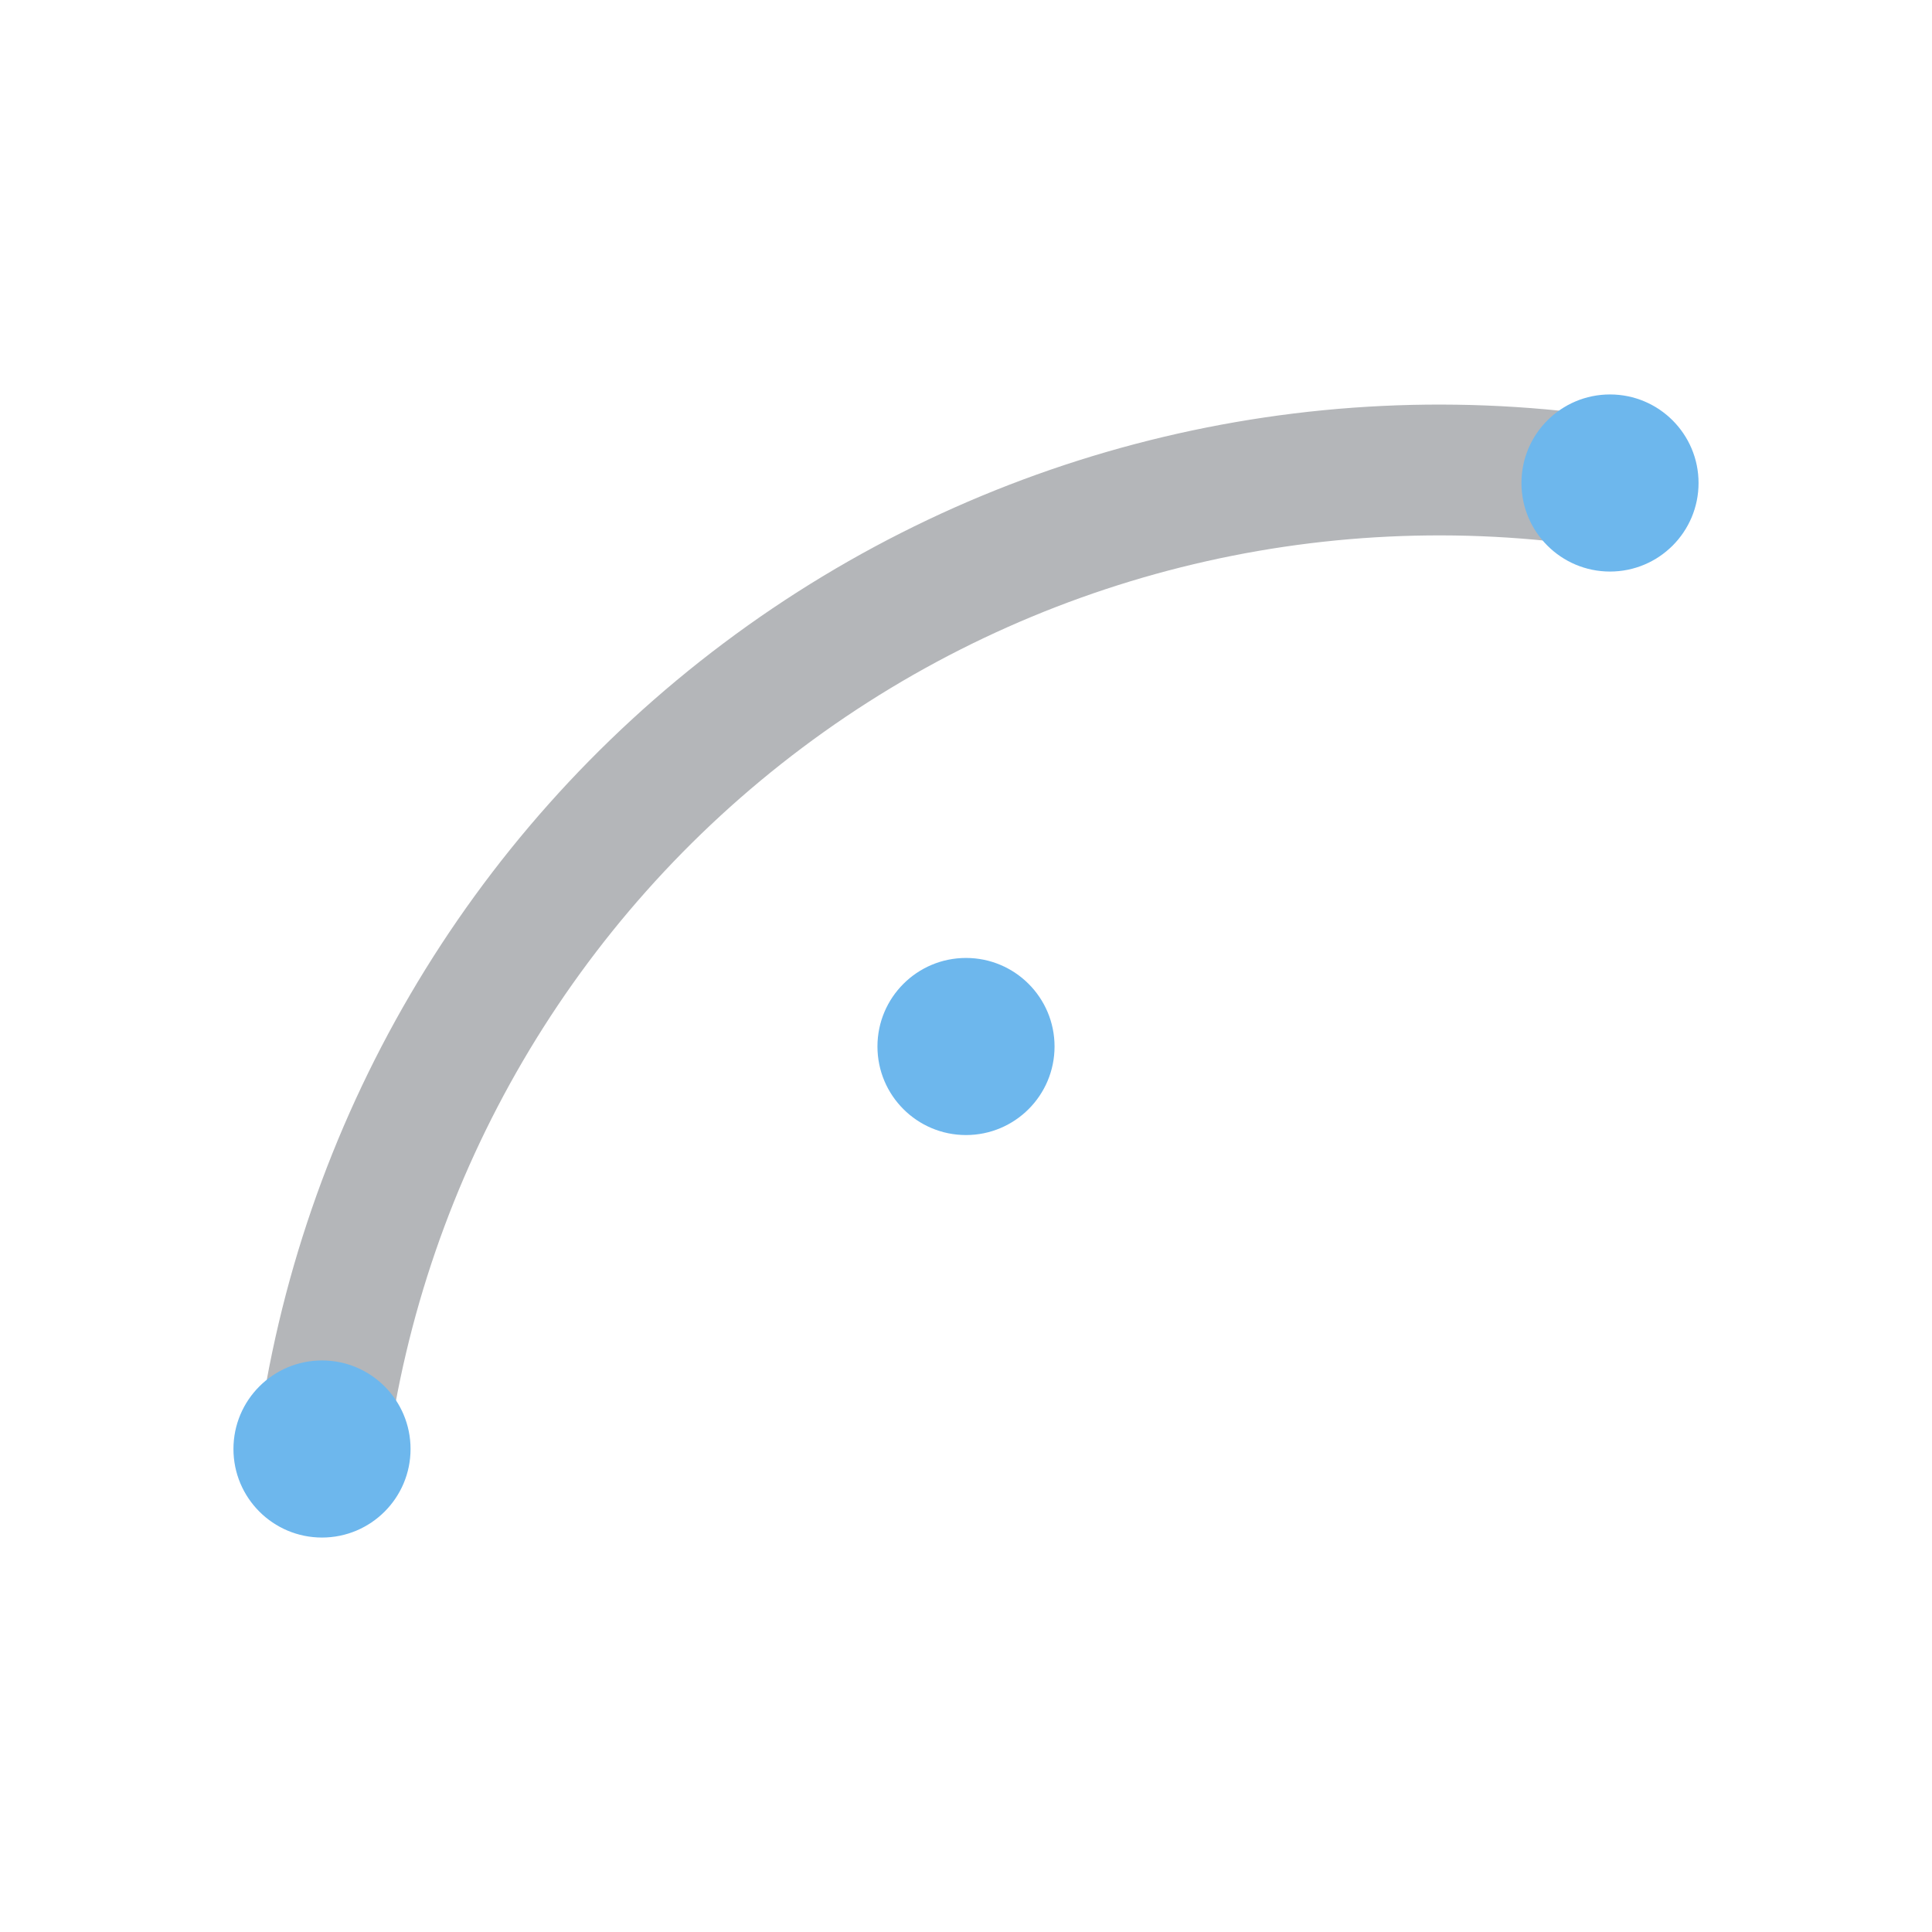
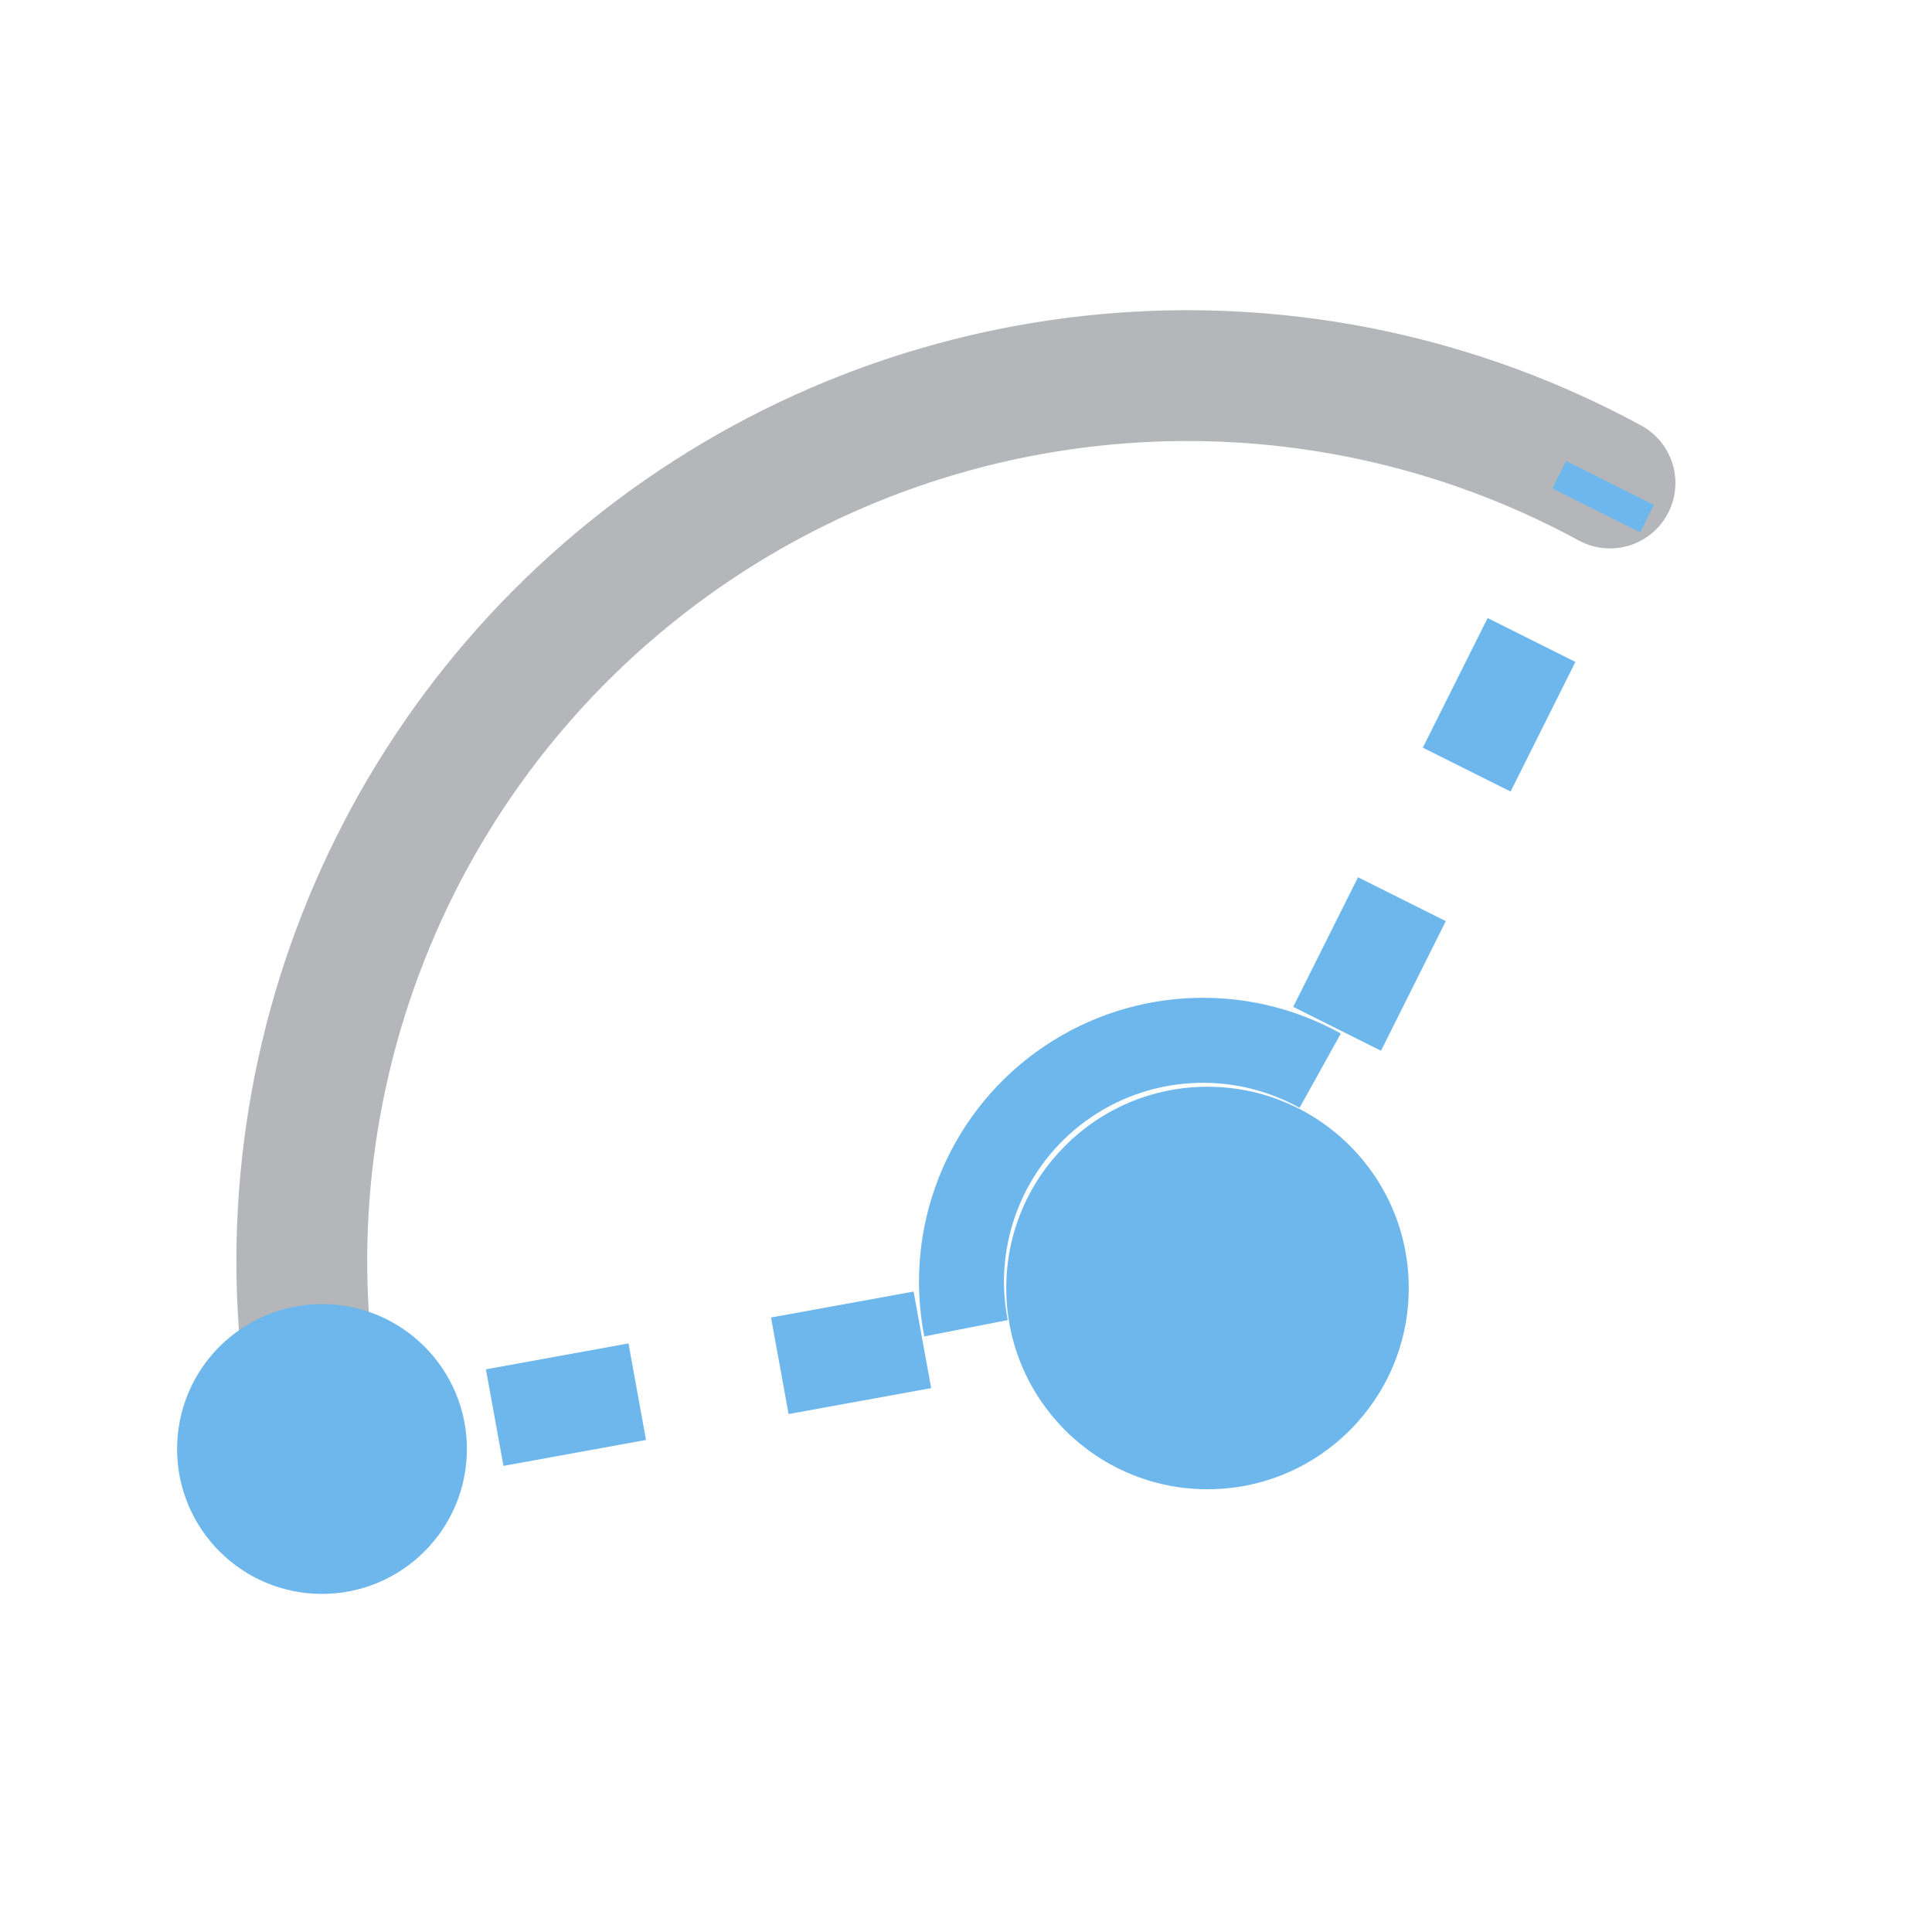
- <svg xmlns="http://www.w3.org/2000/svg" viewBox="0 0 24 24" role="img" aria-label="Arc Csa">
-   <path d="M4 18 A14 14 0 0 1 20 6" stroke="#B4B6B9" stroke-width="1.625" stroke-linecap="round" stroke-linejoin="round" fill="none" />
-   <circle cx="12" cy="13" r="1.1" stroke="none" fill="#6DB7ED" />
-   <circle cx="4" cy="18" r="1.1" stroke="none" fill="#6DB7ED" />
-   <circle cx="20" cy="6" r="1.1" stroke="none" fill="#6DB7ED" />
+ <svg xmlns="http://www.w3.org/2000/svg" viewBox="0 0 24 24" role="img" aria-label="Arc Center Start Angle">
+   <path d="M 4 18 A 11 11 0 0 1 20 6" stroke="#B4B6B9" stroke-width="1.625" fill="none" stroke-linecap="round" />
+   <line x1="15" y1="16" x2="4" y2="18" stroke="#6DB7ED" stroke-width="1.219" stroke-dasharray="1.8 1.8" />
+   <line x1="15" y1="16" x2="20" y2="6" stroke="#6DB7ED" stroke-width="1.219" stroke-dasharray="1.8 1.8" />
+   <path d="M 12 16.5 A 3 3 0 0 1 16.4 13.3" stroke="#6DB7ED" stroke-width="1.056" fill="none" />
+   <circle cx="15" cy="16" r="2.5" fill="#6DB7ED" />
+   <circle cx="4" cy="18" r="1.8" fill="#6DB7ED" />
</svg>
